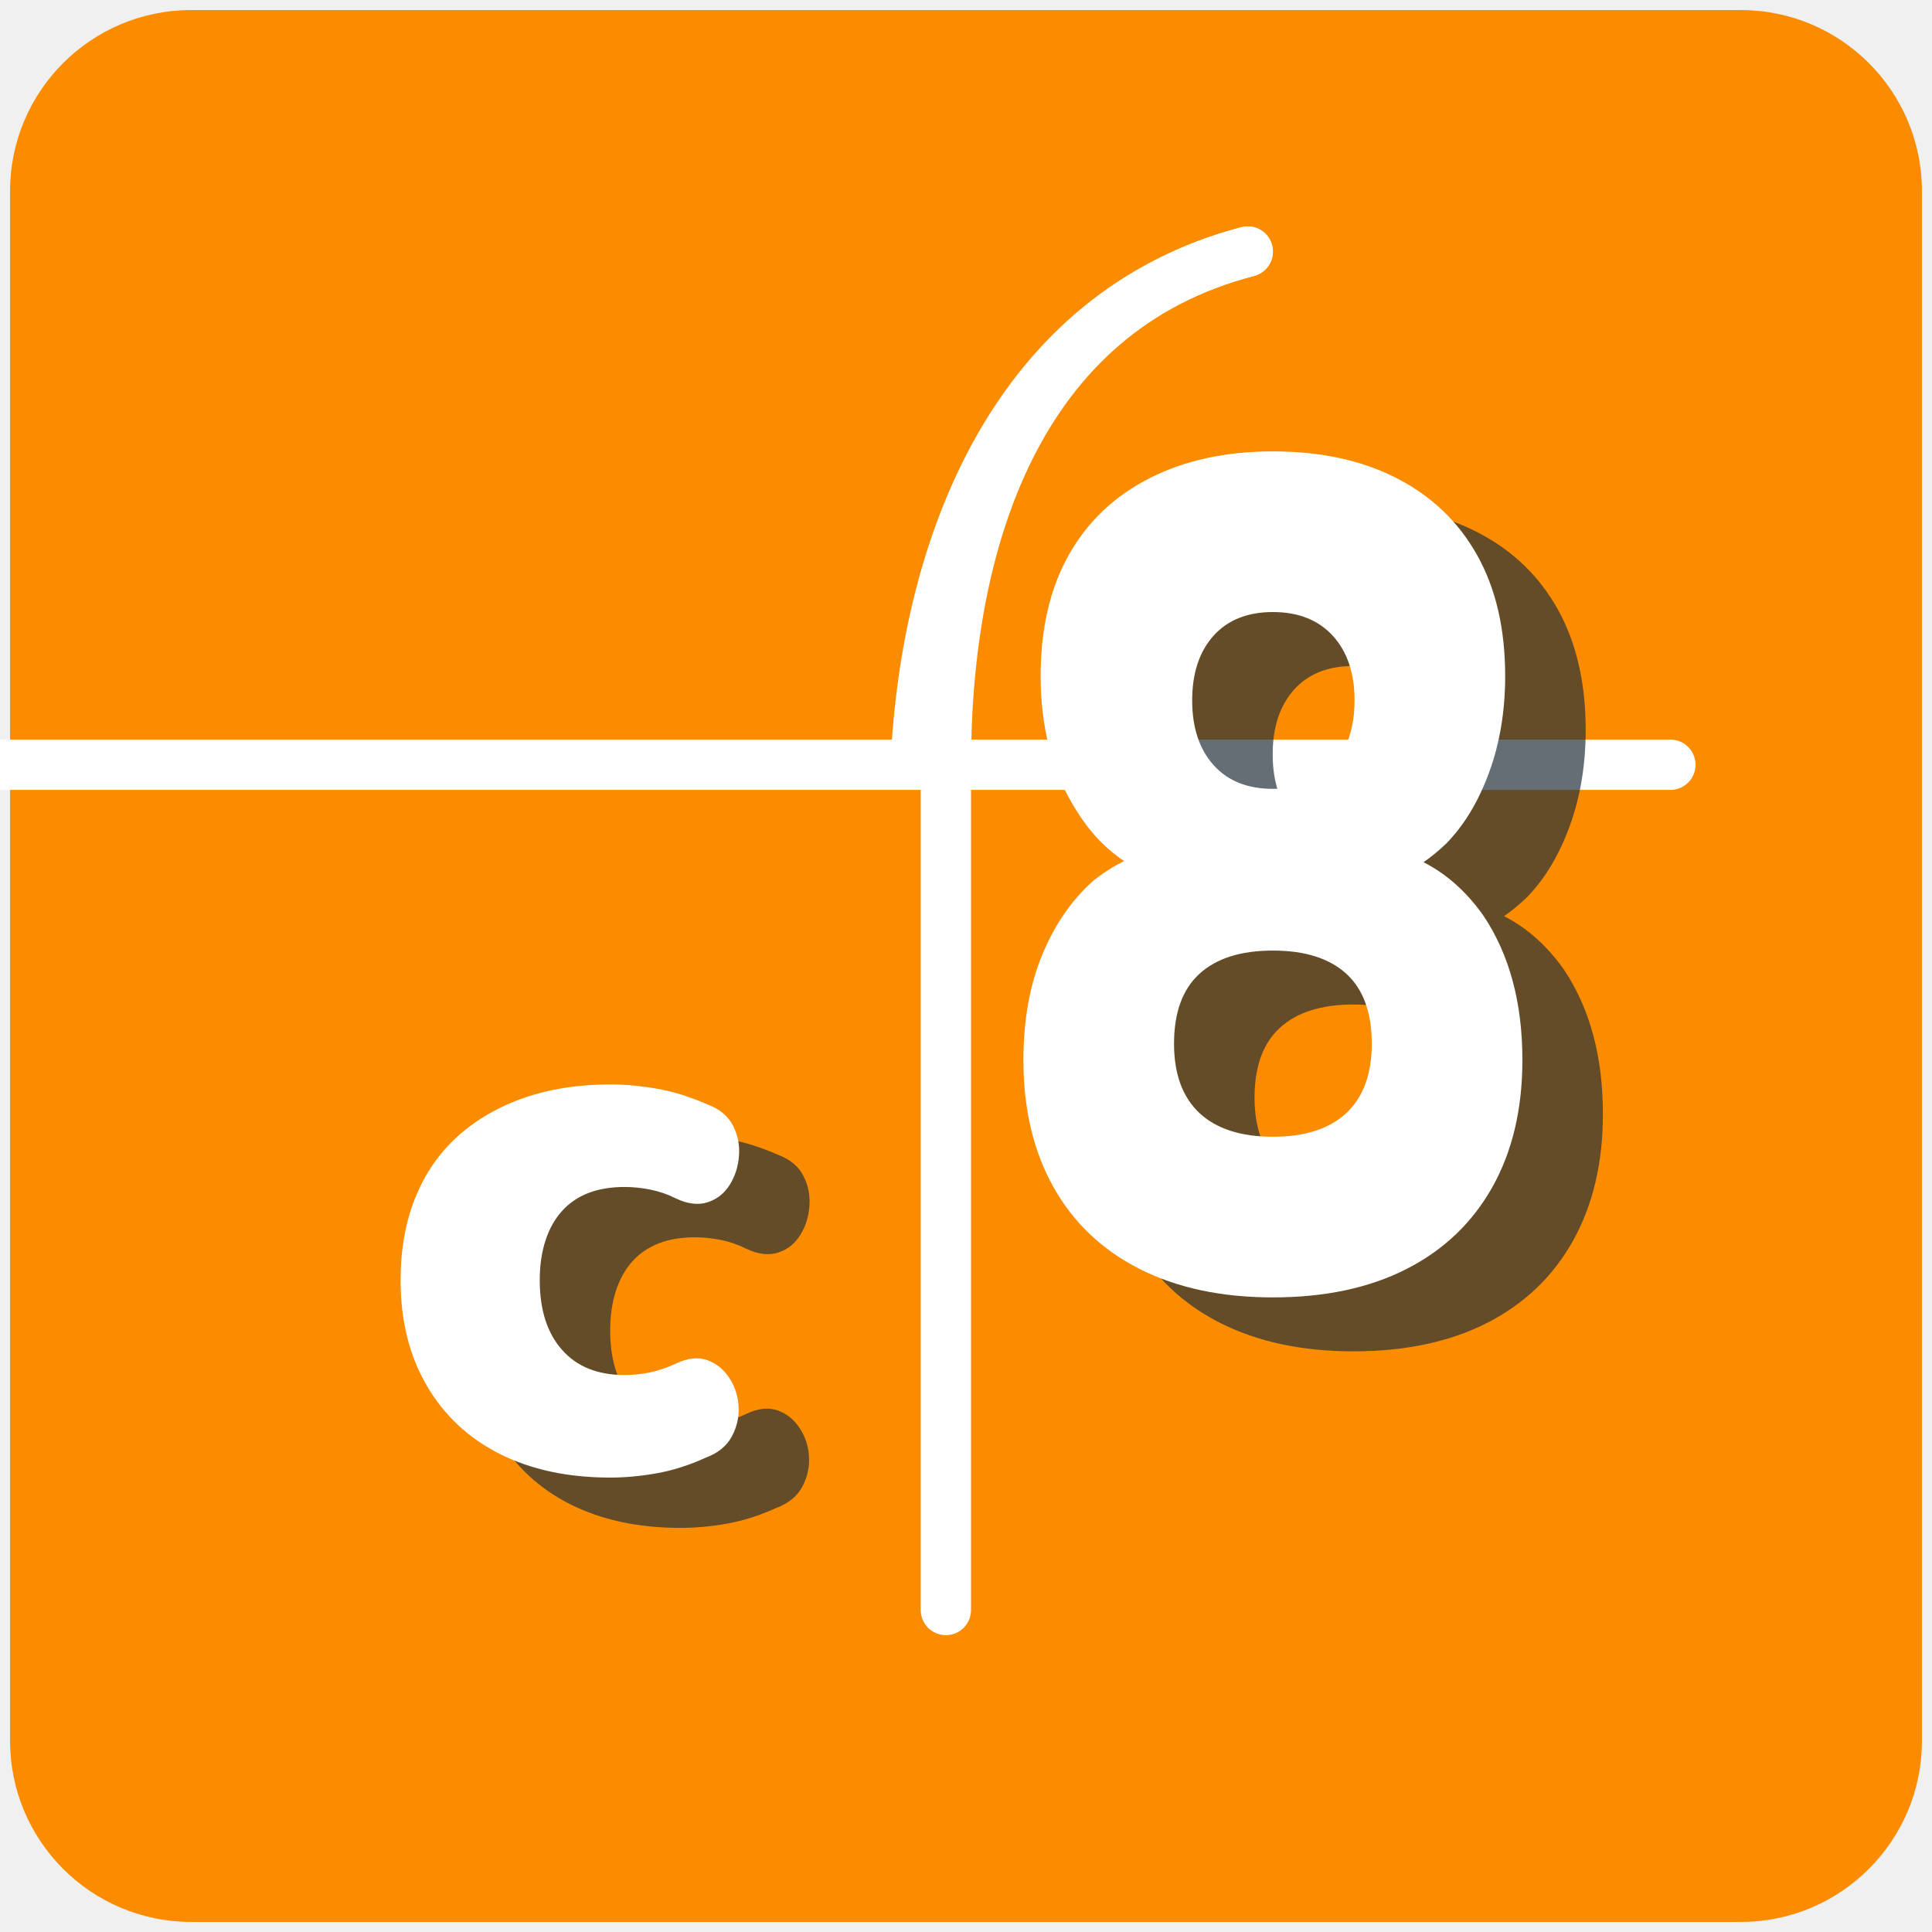
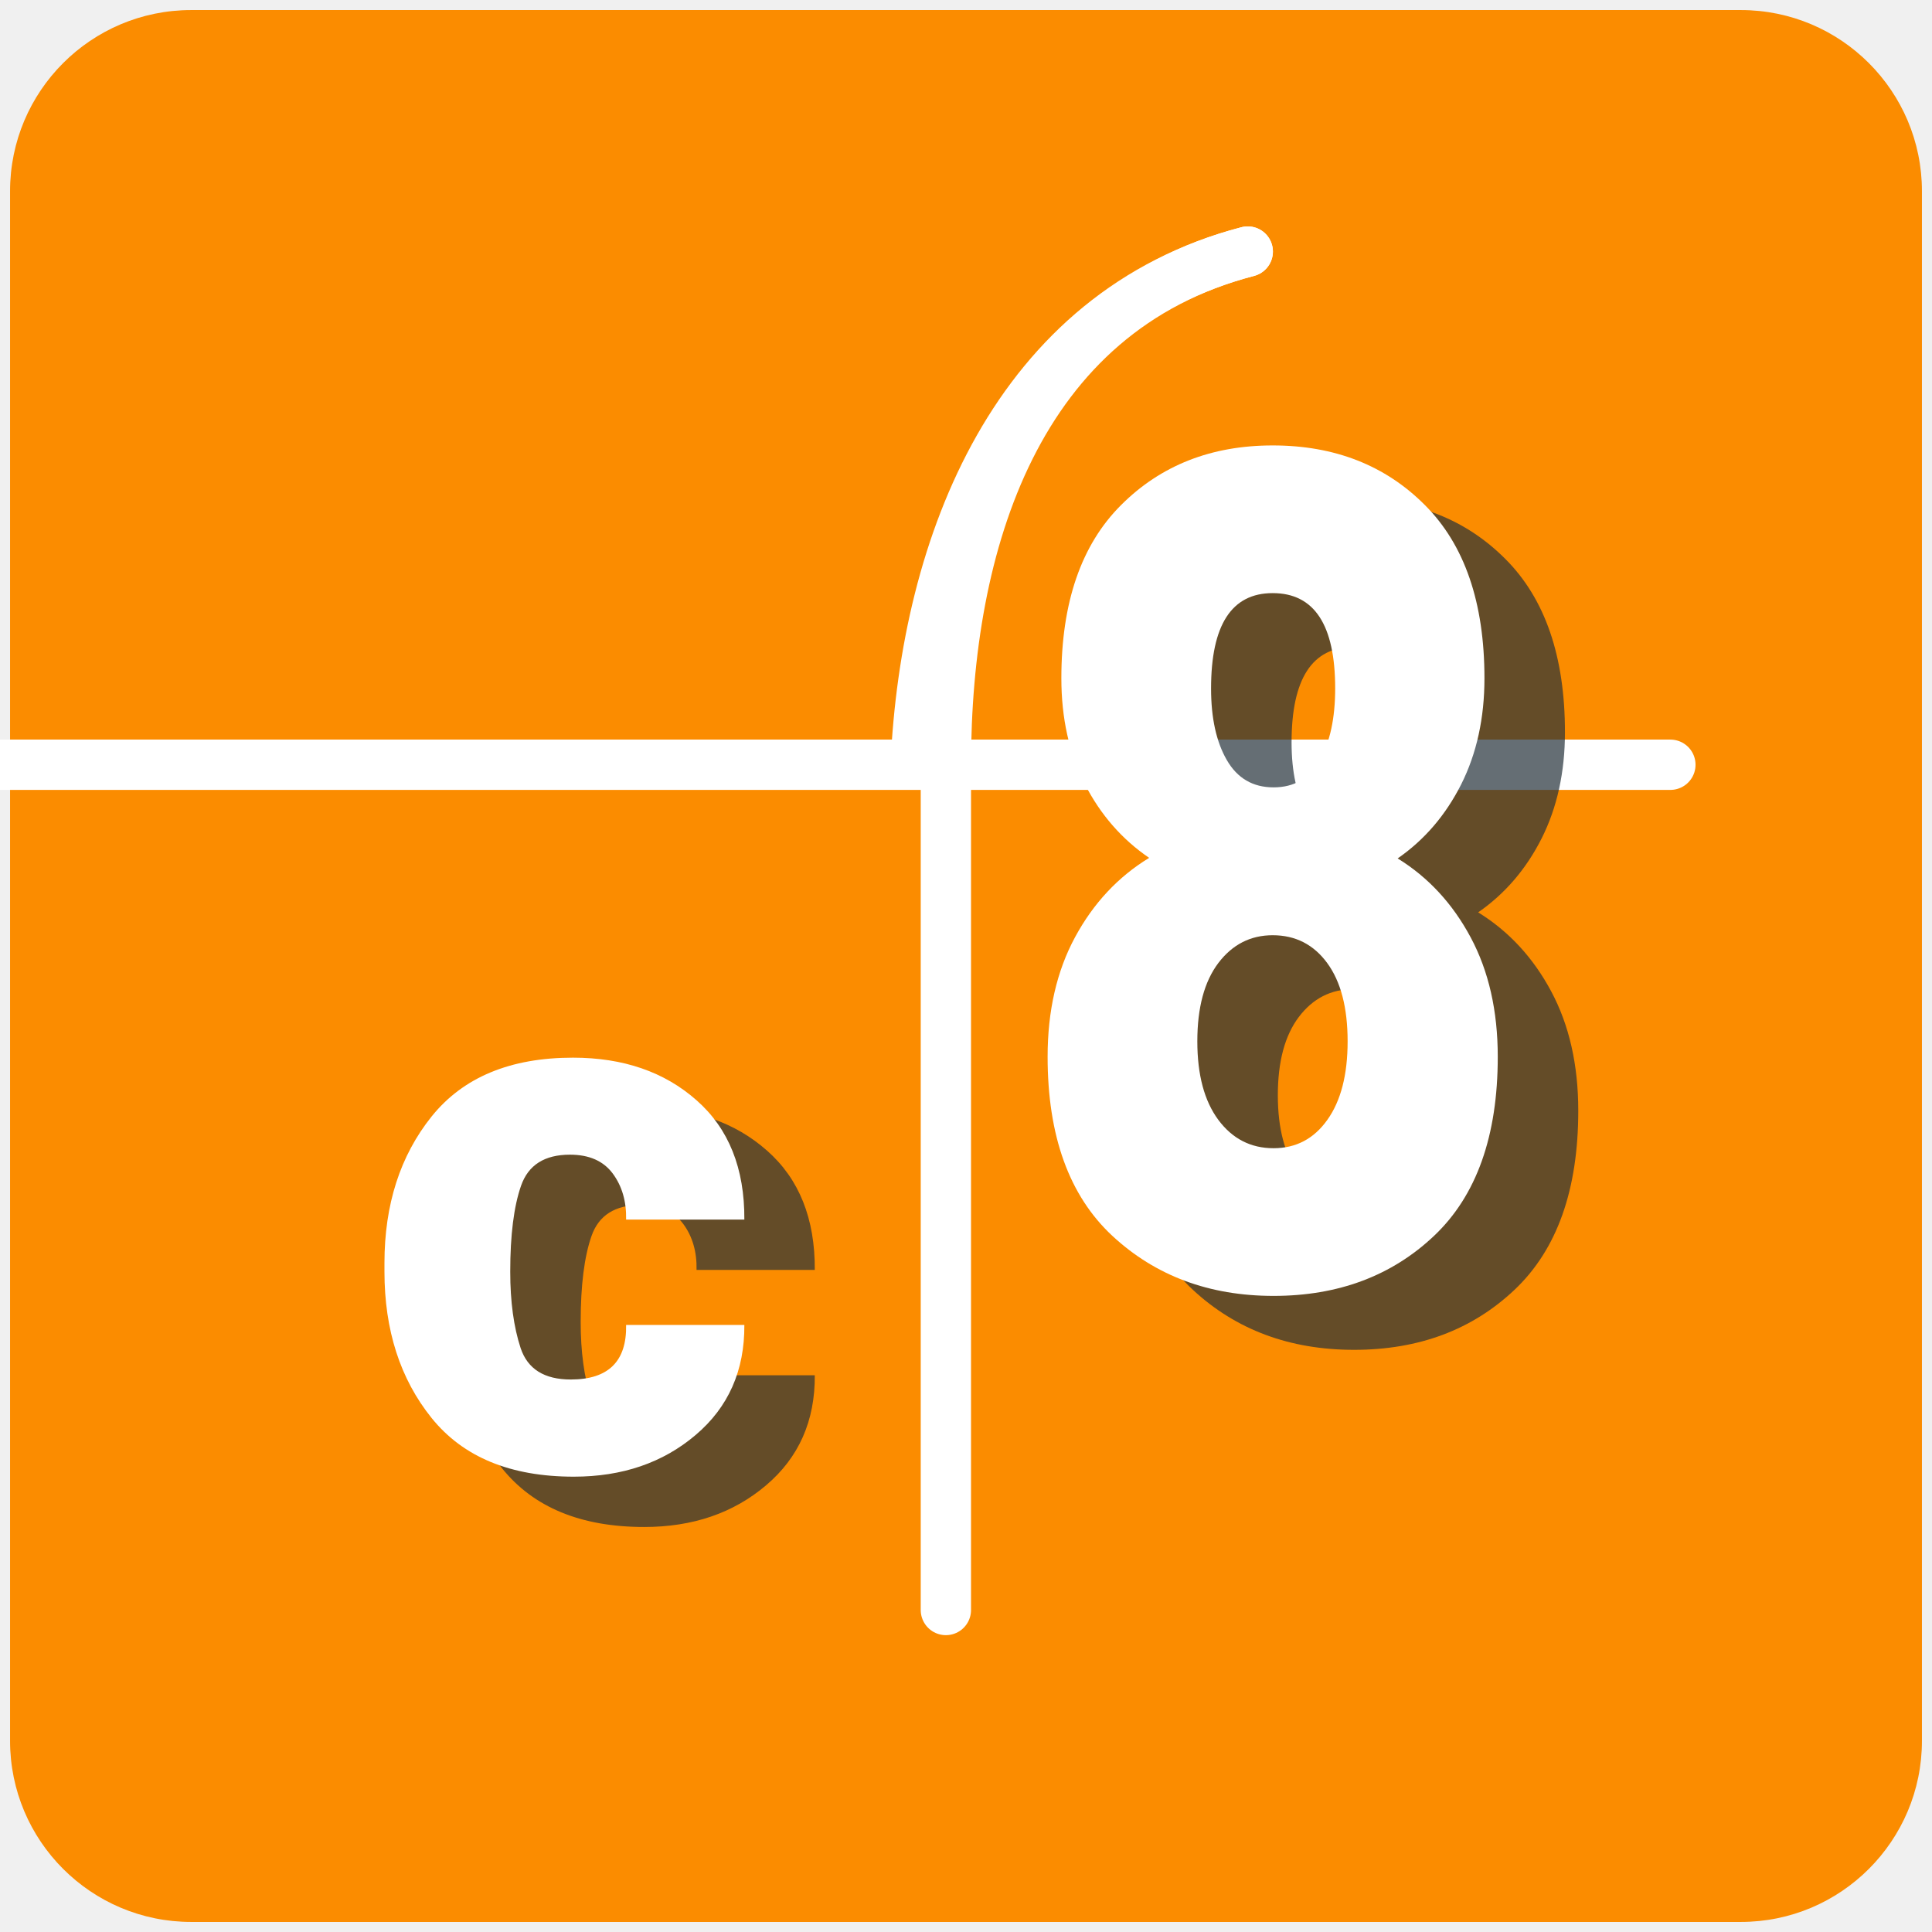
<svg xmlns="http://www.w3.org/2000/svg" viewBox="0 0 192 192" width="192" height="192">
  <rect x="1" y="1" width="190" height="190" rx="18" ry="18" fill="#FB8C00" />
  <path d="M0 76 H91 C92 54 101 31 124 25" fill="none" stroke="#ffffff" stroke-width="5" stroke-linecap="round" />
  <path d="M94 160 C94 115 94 82 94 76 C94 54 101 31 124 25" fill="none" stroke="#ffffff" stroke-width="5" stroke-linecap="round" />
  <path d="M94 76 H166" fill="none" stroke="#ffffff" stroke-width="5" stroke-linecap="round" />
-   <path d="M134.50 127.08Q126.17 127.08 120.09 124.68Q114.02 122.28 110.78 117.77Q107.55 113.26 107.55 107.09Q107.55 102.09 109.56 98.27Q111.57 94.44 115.10 91.99Q116.66 91.01 118.43 90.33Q115.39 88.76 113.23 86.02Q109.41 81.31 109.41 74.75Q109.41 68.77 112.45 64.55Q115.49 60.34 121.17 58.09Q126.86 55.83 134.50 55.83Q142.24 55.83 147.88 58.09Q153.51 60.34 156.55 64.55Q159.59 68.77 159.59 74.75Q159.59 79.16 157.87 82.83Q156.16 86.51 153.22 88.86Q152.04 89.74 150.77 90.43Q154.49 91.90 157.24 94.93Q161.45 99.83 161.45 107.09Q161.45 113.26 158.22 117.77Q154.98 122.28 148.95 124.68Q142.93 127.08 134.50 127.08M134.50 113.55Q139.69 113.55 142.44 111.55Q145.18 109.54 145.18 105.71Q145.18 101.79 142.44 99.83Q139.69 97.87 134.50 97.87Q129.31 97.87 126.56 99.83Q123.82 101.79 123.82 105.71Q123.82 109.54 126.56 111.55Q129.31 113.55 134.50 113.55M134.50 84.25Q137.34 84.25 139.30 83.37Q141.26 82.49 142.29 80.77Q143.32 79.06 143.32 76.80Q143.32 73.37 140.97 71.36Q138.62 69.36 134.50 69.36Q130.38 69.36 128.08 71.36Q125.78 73.37 125.78 76.80Q125.78 80.23 128.08 82.24Q130.38 84.25 134.50 84.25" fill="#233039" opacity="0.70" transform="translate(134.5 87) scale(0.92 1.18) translate(-134.5 -87)" />
-   <path d="M126.50 122.08Q118.17 122.08 112.09 119.68Q106.02 117.28 102.78 112.77Q99.55 108.26 99.55 102.09Q99.55 97.09 101.56 93.27Q103.57 89.44 107.10 86.99Q108.66 86.01 110.43 85.33Q107.39 83.76 105.23 81.02Q101.41 76.31 101.41 69.75Q101.41 63.77 104.45 59.55Q107.49 55.34 113.17 53.09Q118.86 50.83 126.50 50.83Q134.24 50.83 139.88 53.09Q145.51 55.34 148.55 59.55Q151.59 63.77 151.59 69.75Q151.59 74.16 149.87 77.83Q148.16 81.51 145.22 83.86Q144.04 84.74 142.77 85.43Q146.49 86.90 149.24 89.93Q153.45 94.83 153.45 102.09Q153.45 108.26 150.22 112.77Q146.98 117.28 140.95 119.68Q134.93 122.08 126.50 122.08M126.50 108.55Q131.69 108.55 134.44 106.55Q137.18 104.54 137.18 100.71Q137.18 96.79 134.44 94.83Q131.69 92.87 126.50 92.87Q121.31 92.87 118.56 94.83Q115.82 96.79 115.82 100.71Q115.82 104.54 118.56 106.55Q121.31 108.55 126.50 108.55M126.50 79.25Q129.34 79.25 131.30 78.37Q133.26 77.49 134.29 75.77Q135.32 74.06 135.32 71.80Q135.32 68.37 132.97 66.36Q130.62 64.36 126.50 64.36Q122.38 64.36 120.08 66.36Q117.78 68.37 117.78 71.80Q117.78 75.23 120.08 77.24Q122.38 79.25 126.50 79.25" fill="#ffffff" transform="translate(126.5 84) scale(0.92 1.18) translate(-126.5 -84)" />
-   <path d="M67.64 151.84Q61.33 151.84 56.65 149.48Q51.98 147.12 49.40 142.68Q46.81 138.23 46.81 132.23Q46.81 127.67 48.26 124.06Q49.70 120.45 52.47 117.94Q55.25 115.43 59.09 114.10Q62.92 112.77 67.64 112.77Q69.84 112.77 72.27 113.19Q74.70 113.61 77.29 114.75Q79.11 115.43 79.83 116.84Q80.56 118.24 80.44 119.84Q80.33 121.44 79.53 122.73Q78.73 124.02 77.33 124.48Q75.92 124.93 74.17 124.10Q72.96 123.49 71.63 123.22Q70.30 122.96 69.08 122.96Q67.03 122.96 65.47 123.56Q63.91 124.17 62.85 125.35Q61.78 126.53 61.21 128.28Q60.64 130.02 60.64 132.23Q60.64 136.64 62.85 139.14Q65.05 141.65 69.08 141.65Q70.30 141.65 71.59 141.39Q72.88 141.12 74.17 140.51Q75.92 139.68 77.29 140.17Q78.66 140.66 79.49 141.96Q80.33 143.25 80.40 144.81Q80.48 146.36 79.72 147.77Q78.96 149.18 77.14 149.86Q74.63 151 72.23 151.42Q69.84 151.84 67.64 151.84" fill="#233039" opacity="0.70" />
-   <path d="M60.64 146.84Q54.33 146.84 49.65 144.48Q44.98 142.12 42.40 137.68Q39.81 133.23 39.81 127.23Q39.81 122.67 41.26 119.06Q42.70 115.45 45.47 112.94Q48.25 110.43 52.09 109.10Q55.92 107.77 60.64 107.77Q62.84 107.77 65.27 108.19Q67.70 108.61 70.29 109.75Q72.11 110.43 72.83 111.84Q73.56 113.24 73.44 114.84Q73.33 116.44 72.53 117.73Q71.73 119.02 70.33 119.48Q68.92 119.93 67.17 119.10Q65.96 118.49 64.63 118.22Q63.30 117.96 62.08 117.96Q60.03 117.96 58.47 118.56Q56.91 119.17 55.85 120.35Q54.78 121.53 54.21 123.28Q53.64 125.02 53.64 127.23Q53.64 131.64 55.85 134.14Q58.05 136.65 62.08 136.65Q63.30 136.65 64.59 136.39Q65.88 136.12 67.17 135.51Q68.92 134.68 70.29 135.17Q71.66 135.66 72.49 136.96Q73.33 138.25 73.40 139.81Q73.48 141.36 72.72 142.77Q71.96 144.18 70.14 144.86Q67.63 146 65.23 146.42Q62.84 146.84 60.64 146.84" fill="#ffffff" />
+   <text x="134.5" y="126" text-anchor="middle" font-family="Roboto, 'Helvetica Neue', Arial, Helvetica, 'Liberation Sans', 'Nimbus Sans', sans-serif" font-size="98" font-weight="900" fill="#233039" opacity="0.70" transform="translate(134.5 87) scale(0.92 1.18) translate(-134.5 -87)">8</text>
+   <text x="126.5" y="121" text-anchor="middle" font-family="Roboto, 'Helvetica Neue', Arial, Helvetica, 'Liberation Sans', 'Nimbus Sans', sans-serif" font-size="98" font-weight="900" fill="#ffffff" transform="translate(126.5 84) scale(0.92 1.18) translate(-126.5 -84)">8</text>
+   <text x="63" y="151" text-anchor="middle" font-family="Roboto, 'Helvetica Neue', Arial, Helvetica, 'Liberation Sans', 'Nimbus Sans', sans-serif" font-size="76" font-weight="900" fill="#233039" opacity="0.70">c</text>
+   <text x="56" y="146" text-anchor="middle" font-family="Roboto, 'Helvetica Neue', Arial, Helvetica, 'Liberation Sans', 'Nimbus Sans', sans-serif" font-size="76" font-weight="900" fill="#ffffff">c</text>
</svg>
